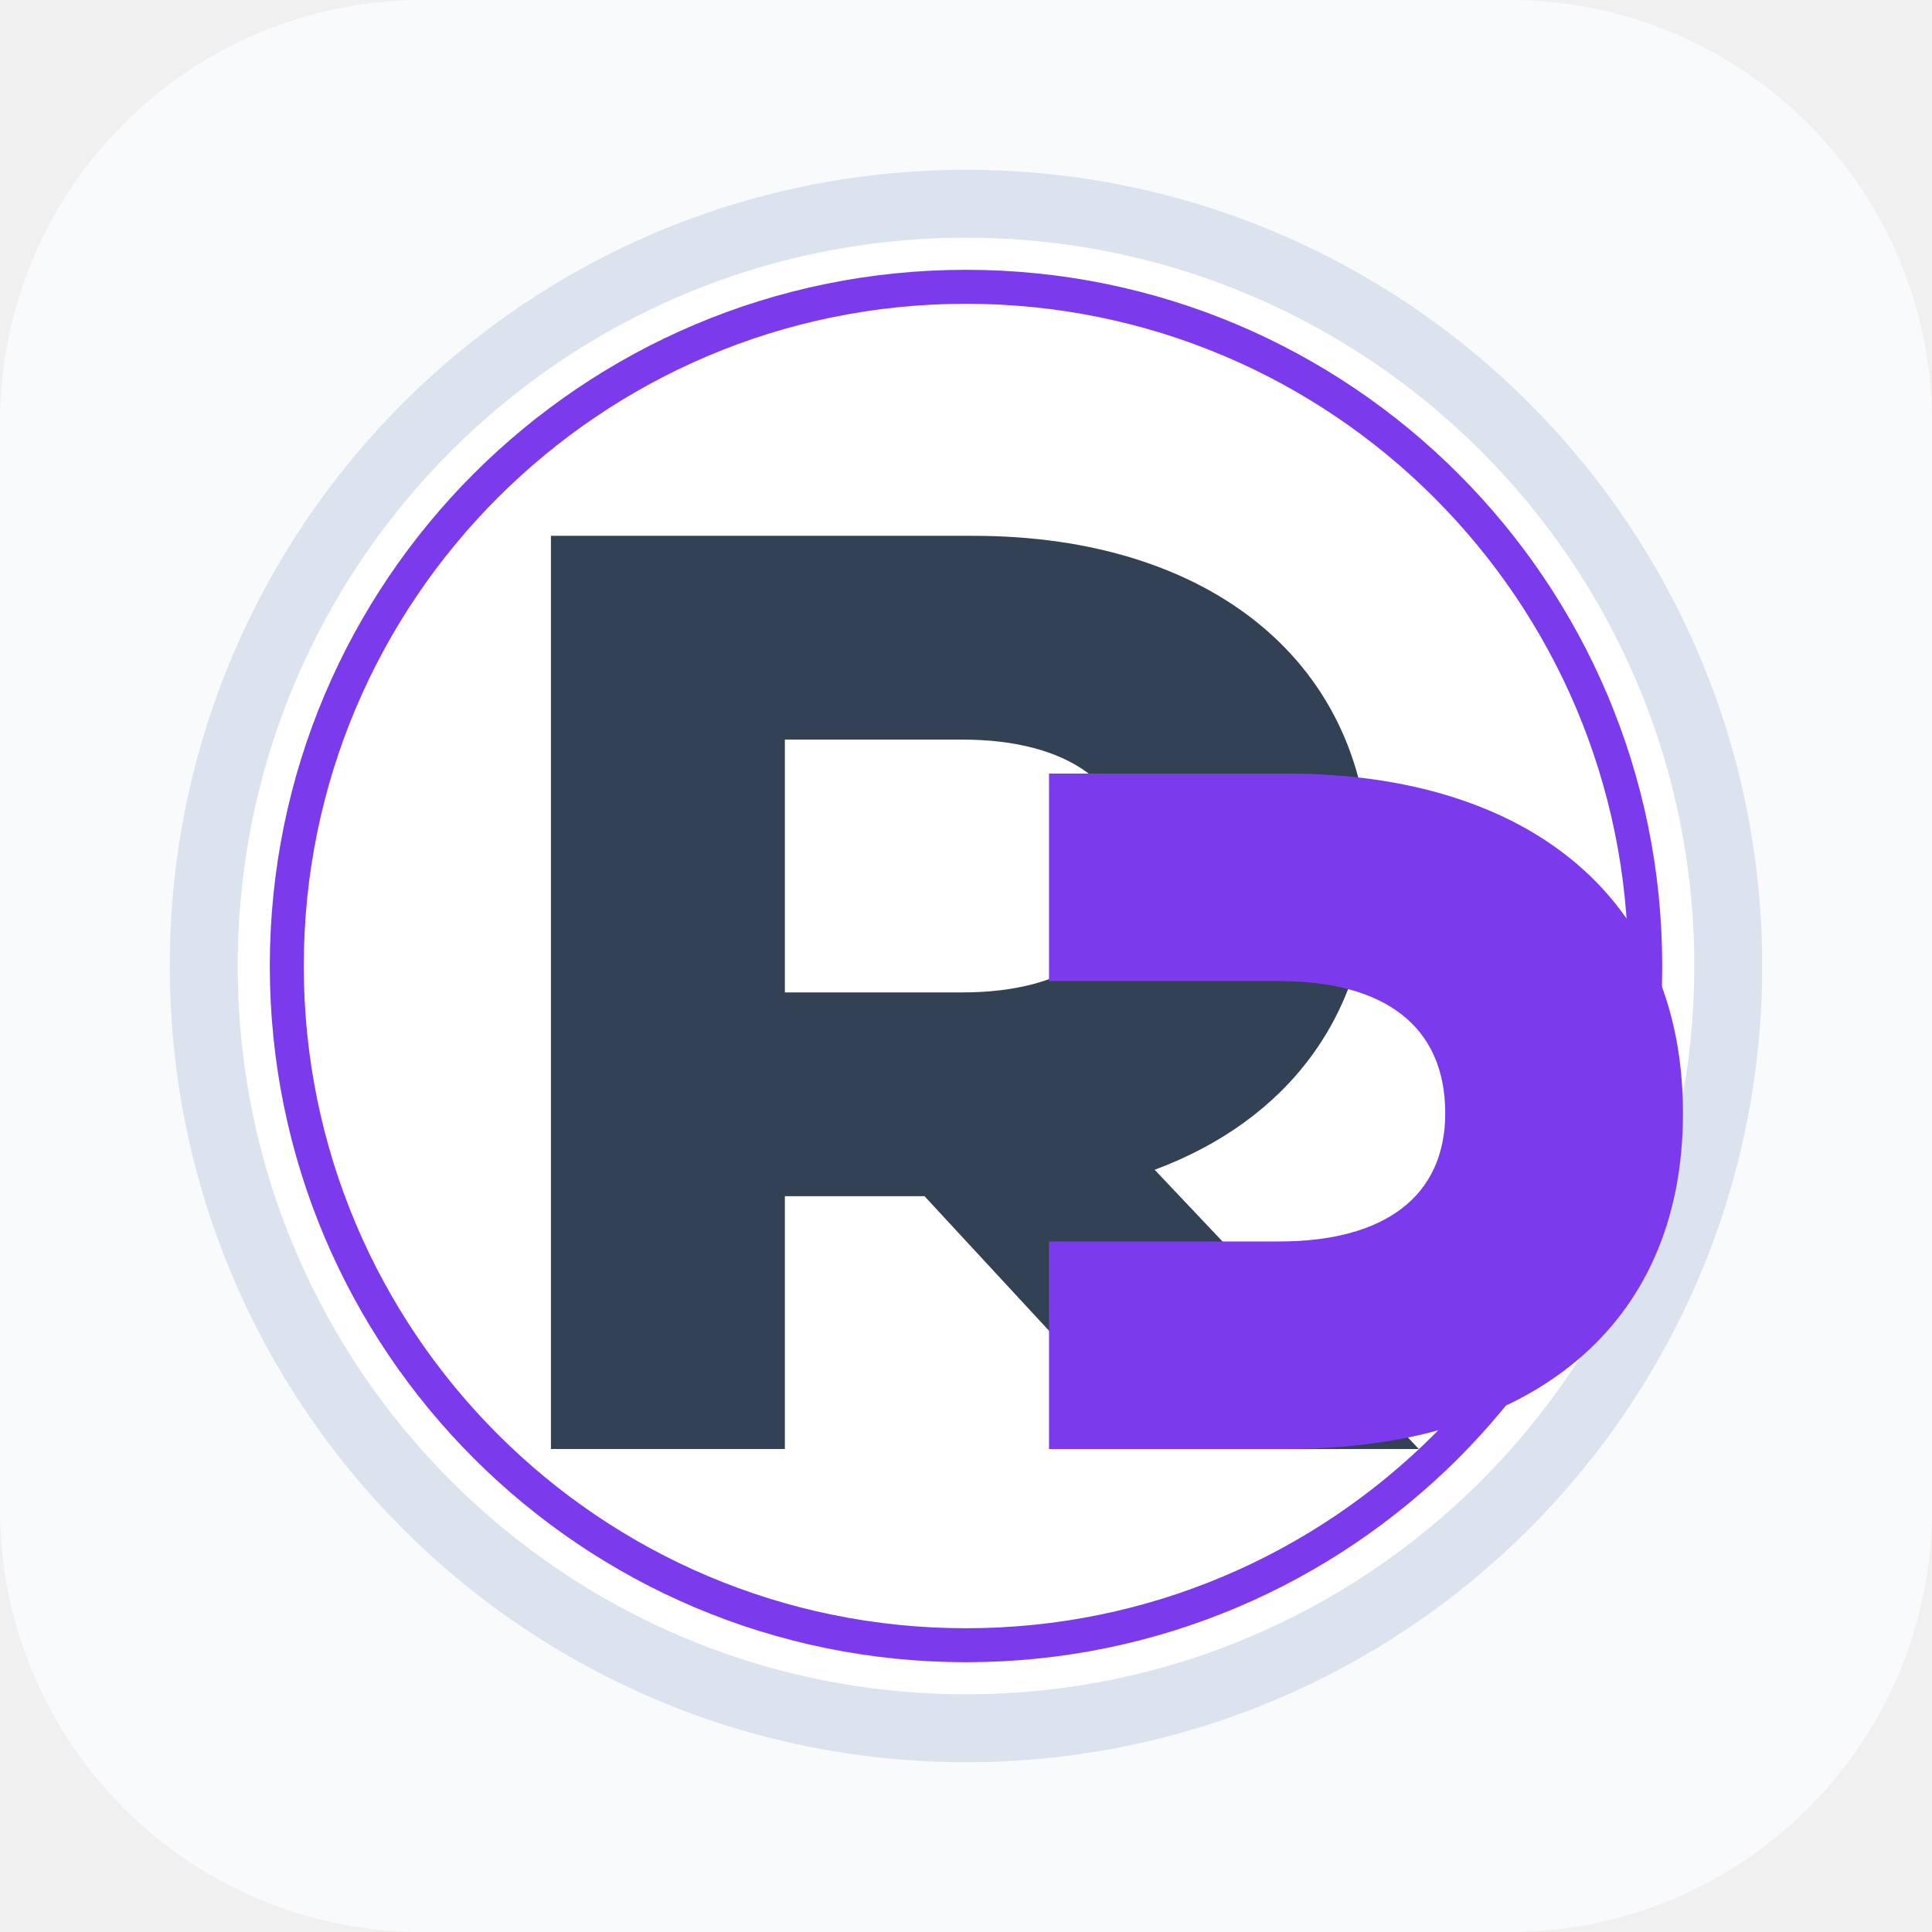
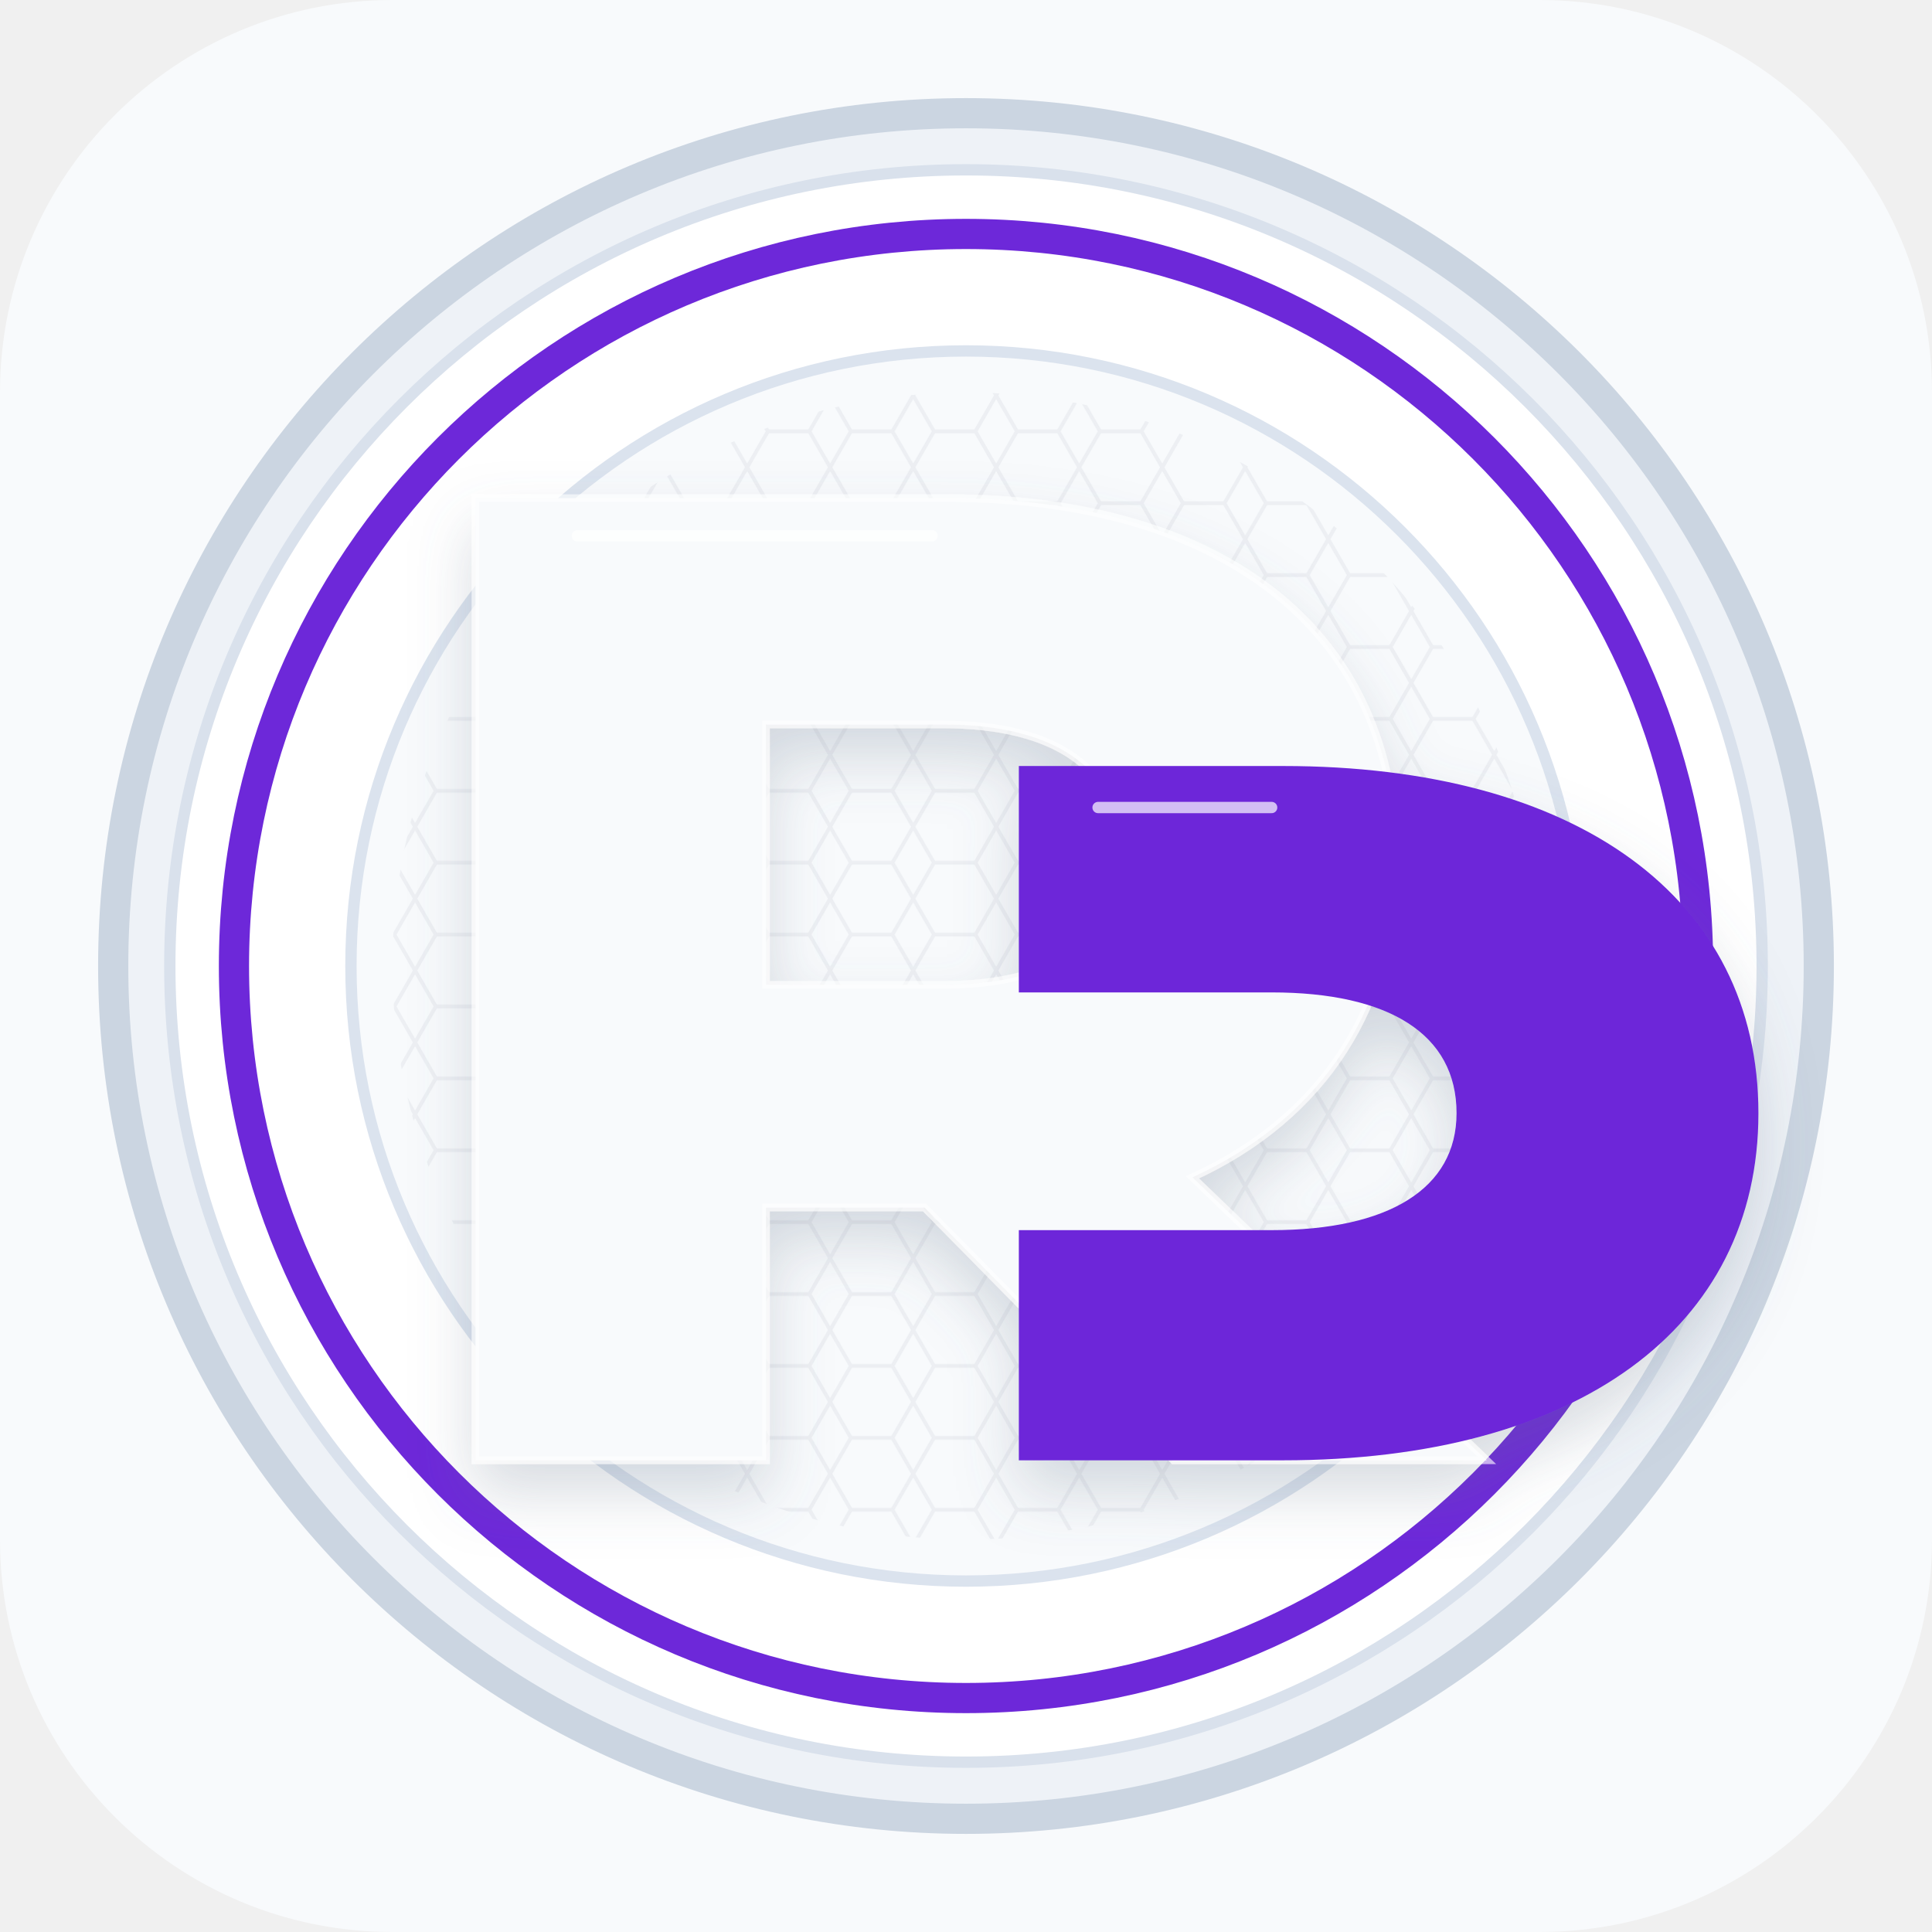
<svg xmlns="http://www.w3.org/2000/svg" viewBox="0 0 512 512" role="img" aria-label="RogueDashboard light logo">
  <defs>
-     <linearGradient id="g" x1="70" y1="60" x2="450" y2="450">
-       <stop stop-color="#7c3aed" />
-       <stop offset="1" stop-color="#0284c7" />
+     <linearGradient id="n" x1="70" y1="70" x2="445" y2="440">
+       <stop stop-color="#6d28d9" />
+       <stop offset=".35" stop-color="#9333ea" />
+       <stop offset=".7" stop-color="#2563eb" />
+       <stop offset="1" stop-color="#0891b2" />
    </linearGradient>
-     <linearGradient id="m" x1="160" y1="130" x2="360" y2="390">
-       <stop stop-color="#334155" />
-       <stop offset=".55" stop-color="#64748b" />
-       <stop offset="1" stop-color="#0f172a" />
+     <linearGradient id="s" x1="140" y1="120" x2="360" y2="395">
+       <stop stop-color="#f8fafc" />
+       <stop offset=".18" stop-color="#94a3b8" />
+       <stop offset=".42" stop-color="#334155" />
+       <stop offset=".58" stop-color="#e2e8f0" />
+       <stop offset="1" stop-color="#475569" />
    </linearGradient>
+     <pattern id="h" width="22" height="19.052" patternUnits="userSpaceOnUse">
+       <path d="M5.5 0h11l5.5 9.526-5.5 9.526h-11L0 9.526Z" fill="none" stroke="#64748b" stroke-opacity=".08" />
+     </pattern>
+     <filter id="ds" x="-20%" y="-20%" width="140%" height="140%">
+       <feDropShadow dx="0" dy="8" stdDeviation="8" flood-color="#64748b" flood-opacity=".25" />
+     </filter>
  </defs>
-   <rect width="512" height="512" rx="112" fill="#f8fafc" />
-   <circle cx="256" cy="256" r="202" fill="#ffffff" stroke="#dbe3ef" stroke-width="18" />
-   <circle cx="256" cy="256" r="180" fill="none" stroke="url(#g)" stroke-width="9" />
-   <path d="M146 142h112c63 0 105 34 105 88 0 39-22 67-57 80l70 74h-69l-62-67h-37v67h-62V142zm62 54v67h47c28 0 45-12 45-34 0-21-17-33-45-33h-47z" fill="url(#m)" />
-   <path d="M278 205h63c64 0 105 33 105 90 0 57-41 89-105 89h-63v-55h61c28 0 44-12 44-34 0-23-16-35-44-35h-61v-55z" fill="url(#g)" />
+   <rect width="512" height="512" rx="104" fill="#f8fafc" />
+   <circle cx="256" cy="256" r="226" fill="#eef2f7" stroke="#cbd5e1" stroke-width="8" />
+   <circle cx="256" cy="256" r="211" fill="#fff" stroke="#d9e1ec" stroke-width="3" />
+   <circle cx="256" cy="256" r="194" fill="none" stroke="url(#n)" stroke-width="8" />
+   <circle cx="256" cy="256" r="163" fill="#f8fafc" stroke="#dbe3ee" stroke-width="3" />
+   <circle cx="256" cy="256" r="152" fill="url(#h)" />
+   <g filter="url(#ds)">
+     <path d="M126 132h125c74 0 119 36 119 96 0 38-19 68-54 84l78 75h-83l-66-67h-42v67h-77V132Zm77 60v69h47c30 0 47-12 47-35 0-22-17-34-47-34h-47Z" fill="url(#s)" stroke="#fff" stroke-opacity=".6" stroke-width="2" />
+     <path d="M270 203h70c78 0 126 35 126 92s-48 92-126 92h-70v-61h67c31 0 49-11 49-31 0-21-18-32-49-32h-67v-60Z" fill="url(#n)" />
+   </g>
+   <path d="M153 142h94M291 214h46" stroke="#fff" stroke-opacity=".7" stroke-width="3" stroke-linecap="round" />
</svg>
